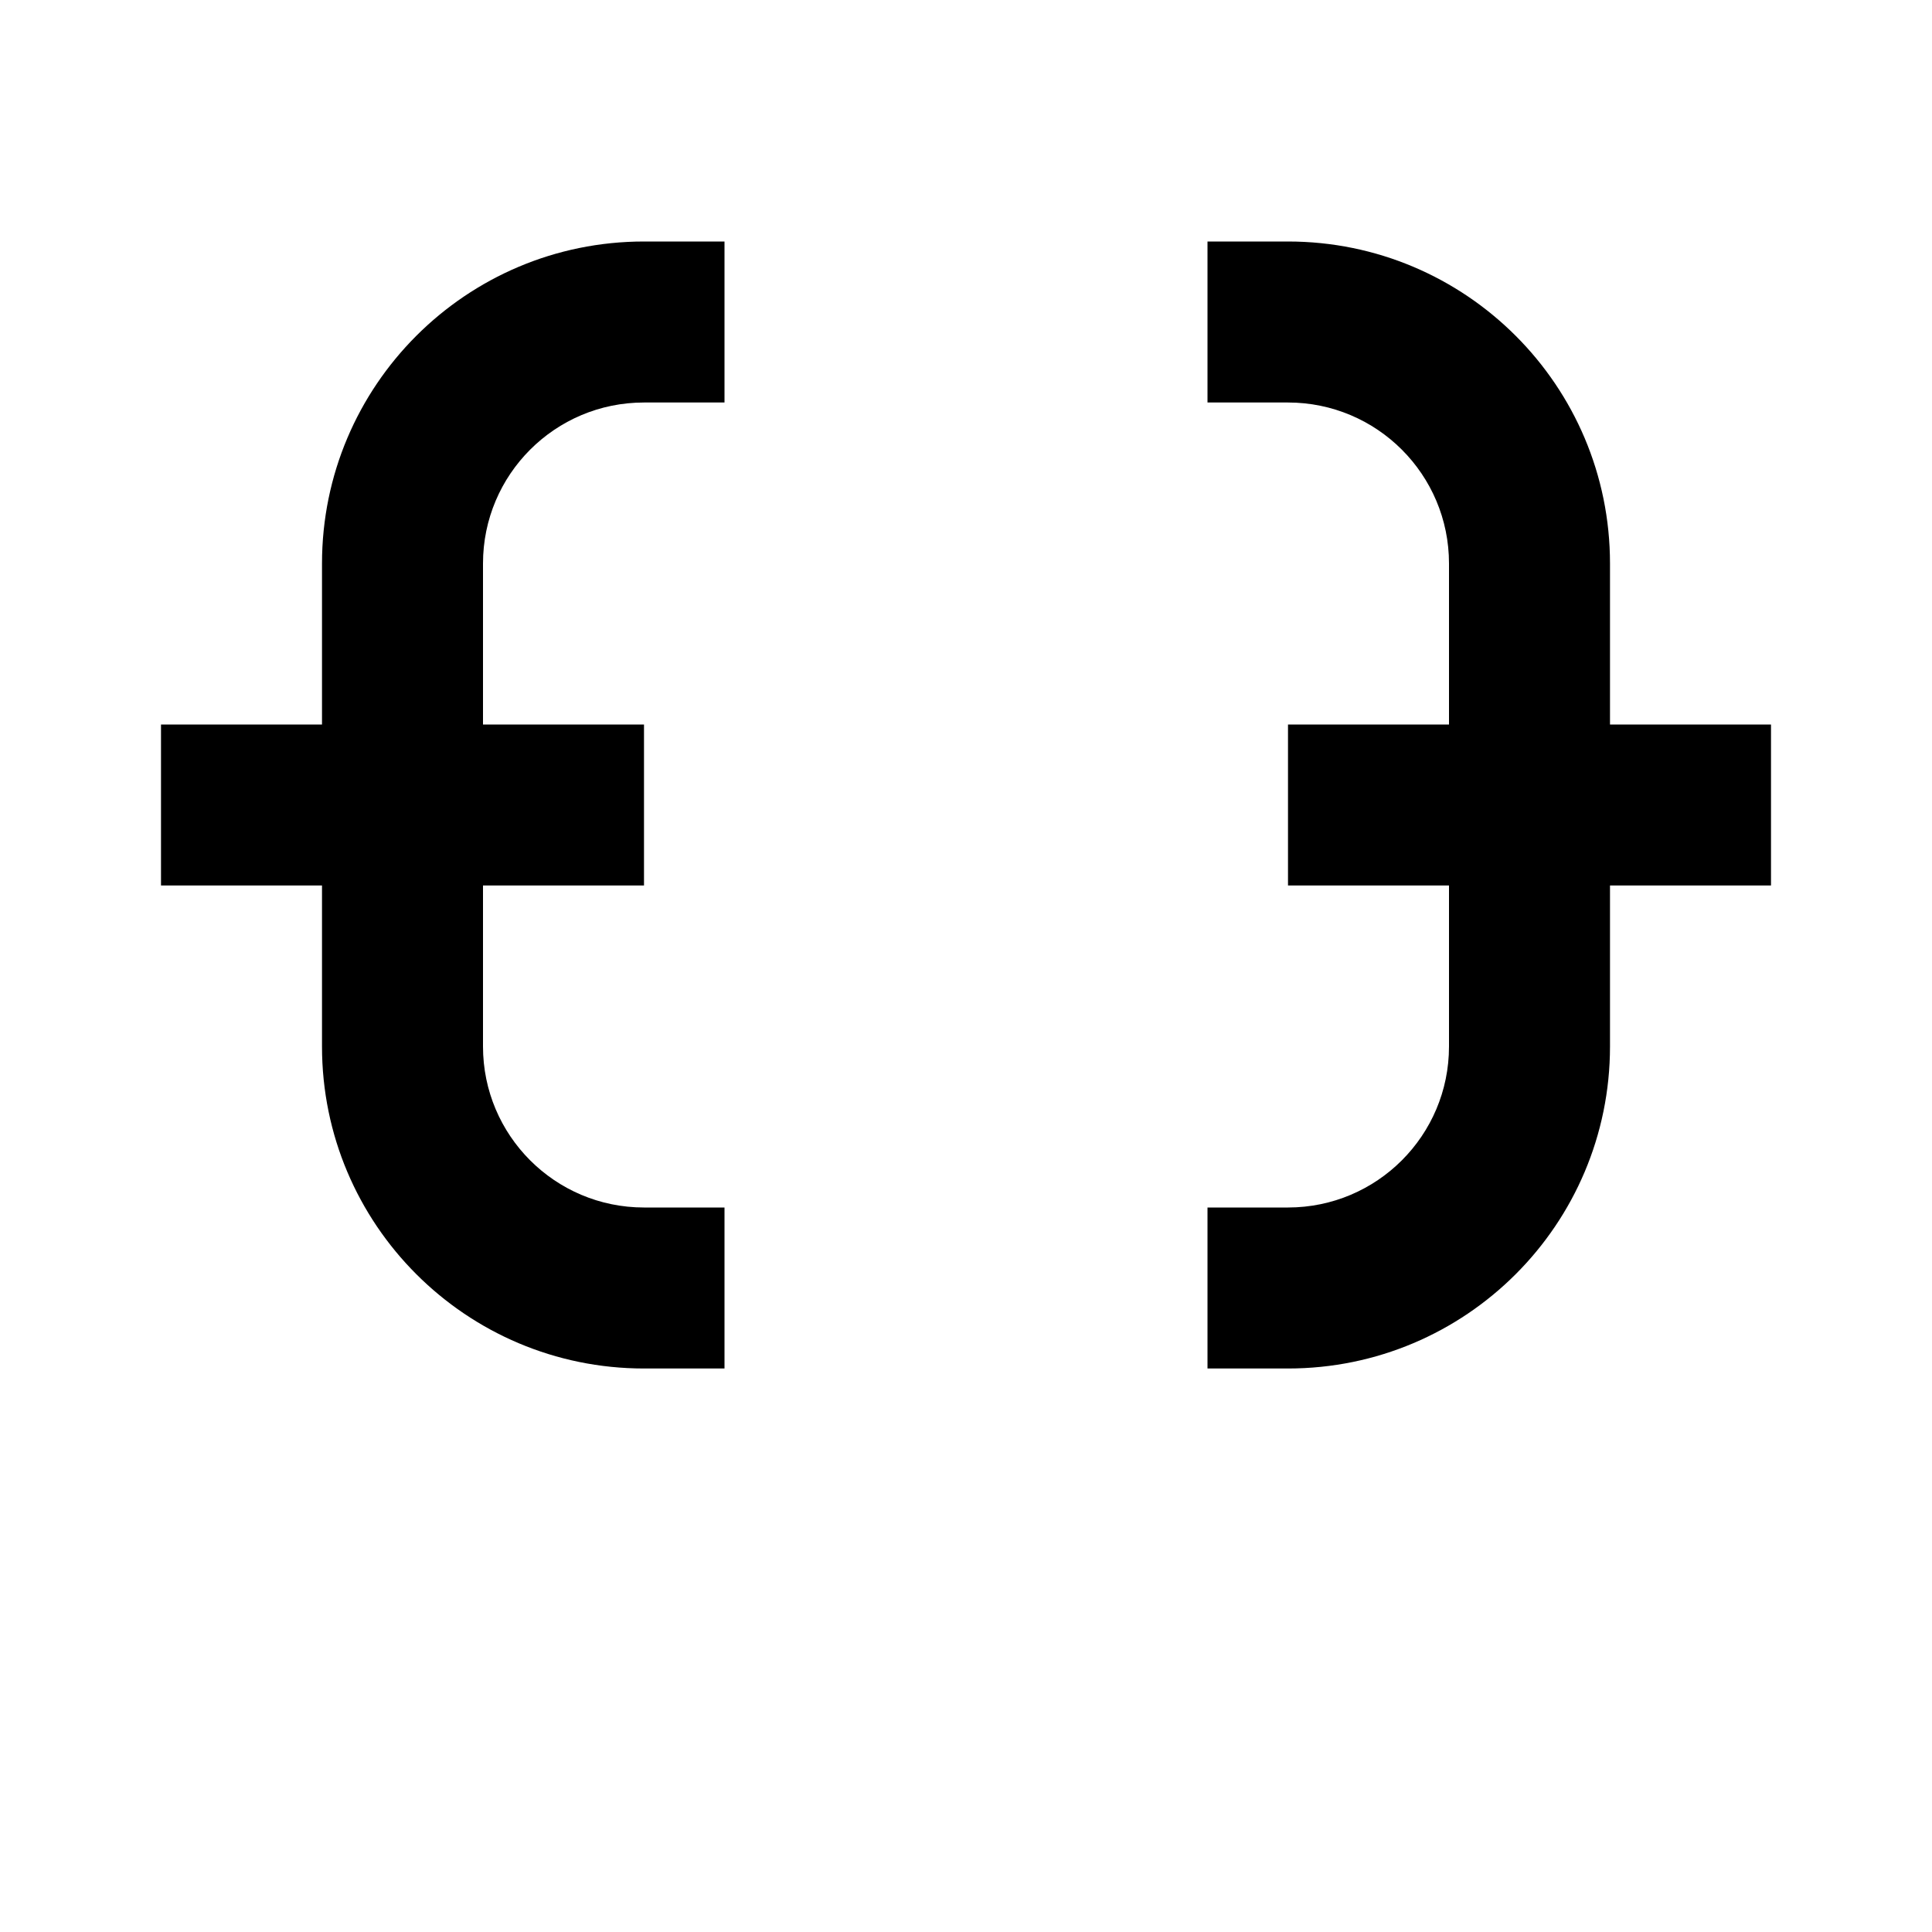
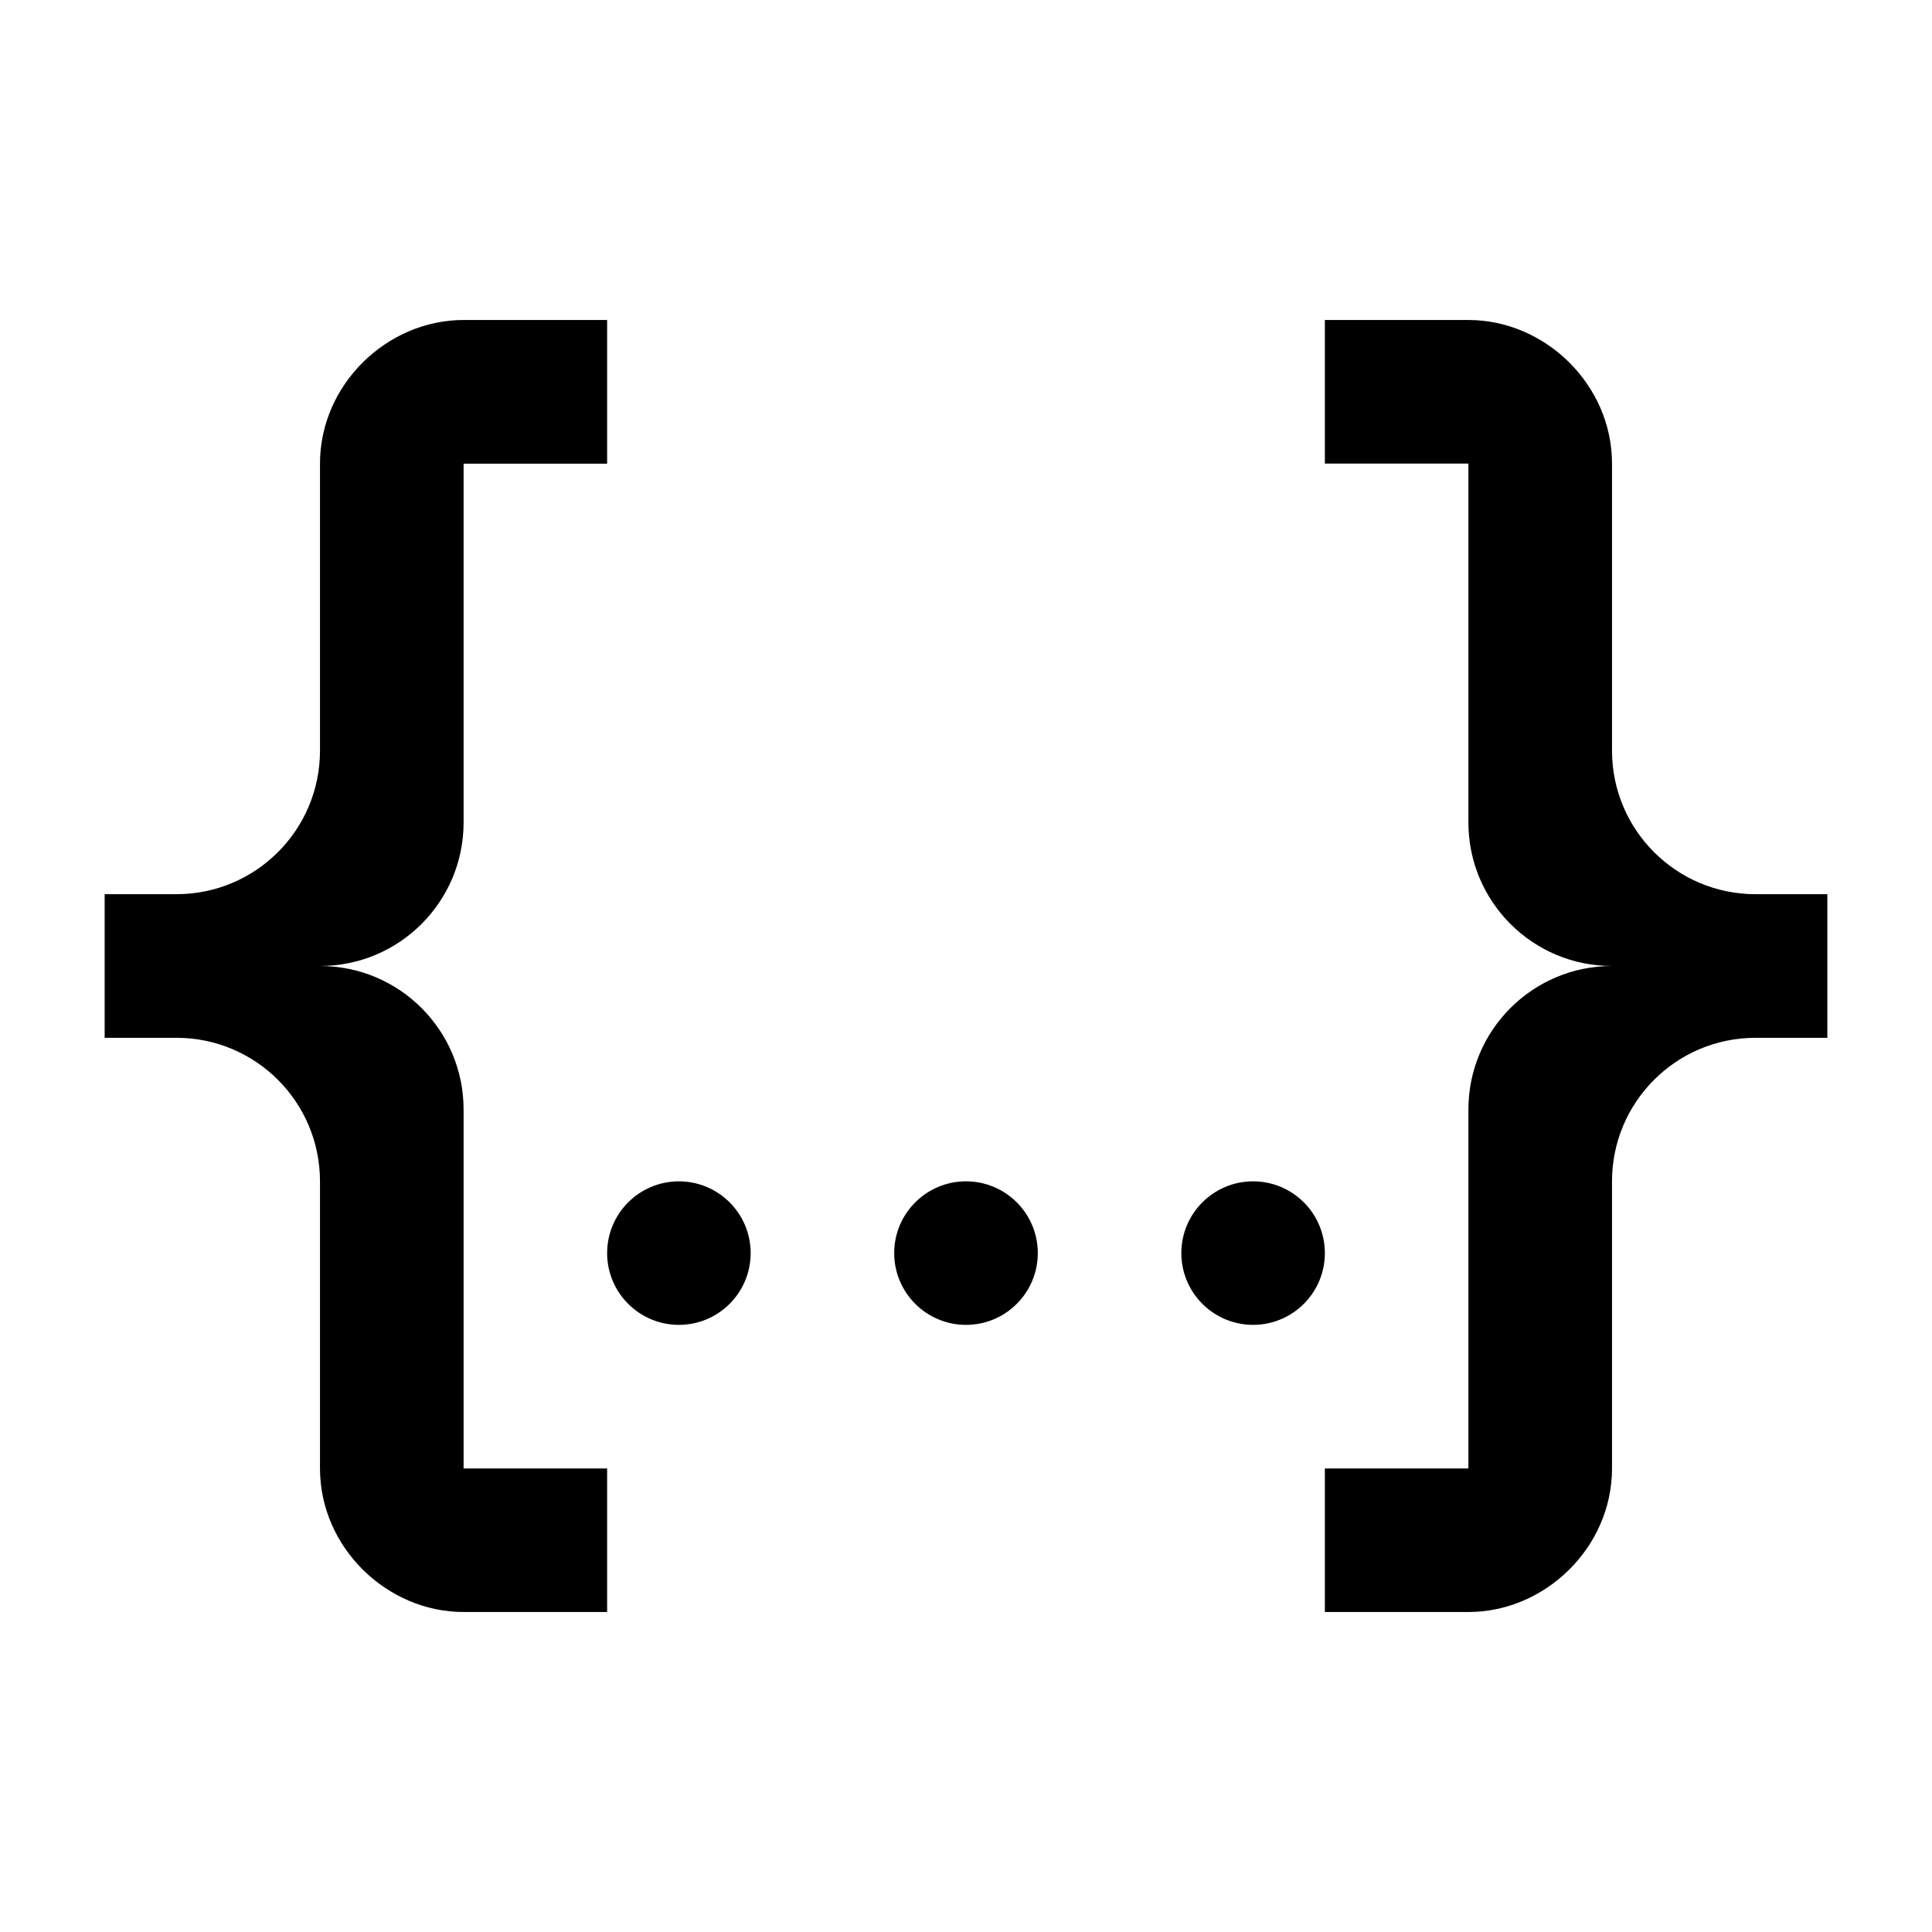
<svg xmlns="http://www.w3.org/2000/svg" viewBox="0 0 24 24">
-   <path d="M8 3a4 4 0 0 0-4 4v2H2v2h2v2a4 4 0 0 0 4 4h1v-2H8a2 2 0 0 1-2-2v-2h2v-2H6V7a2 2 0 0 1 2-2h1V3zm8 0a4 4 0 0 1 4 4v2h2v2h-2v2a4 4 0 0 1-4 4h-1v-2h1a2 2 0 0 0 2-2v-2h-2v-2h2V7a2 2 0 0 0-2-2h-1V3z" />
+   <path d="M5.759 3.975h1.783V5.76H5.759v4.458A1.783 1.783 0 0 1 3.975 12a1.783 1.783 0 0 1 1.784 1.783v4.459h1.783v1.783H5.759c-.954 0-1.784-.803-1.784-1.783v-3.567a1.783 1.783 0 0 0-1.783-1.783H1.3v-1.784h.892a1.783 1.783 0 0 0 1.783-1.783V5.759c0-.98.83-1.784 1.784-1.784m12.482 0c.954 0 1.784.804 1.784 1.784v3.566a1.783 1.783 0 0 0 1.783 1.783h.892v1.784h-.892a1.783 1.783 0 0 0-1.783 1.783v3.567c0 .98-.83 1.783-1.784 1.783h-1.783v-1.783h1.783v-4.459A1.783 1.783 0 0 1 20.025 12a1.783 1.783 0 0 1-1.784-1.783V5.759h-1.783V3.975h1.783M12 14.675a.892.892 0 0 1 .892.892.892.892 0 0 1-.892.891.892.892 0 0 1-.892-.891.892.892 0 0 1 .892-.892m-3.567 0a.892.892 0 0 1 .892.892.892.892 0 0 1-.892.891.892.892 0 0 1-.891-.891.892.892 0 0 1 .891-.892m7.134 0a.892.892 0 0 1 .891.892.892.892 0 0 1-.891.891.892.892 0 0 1-.892-.891.892.892 0 0 1 .892-.892z" />
</svg>
